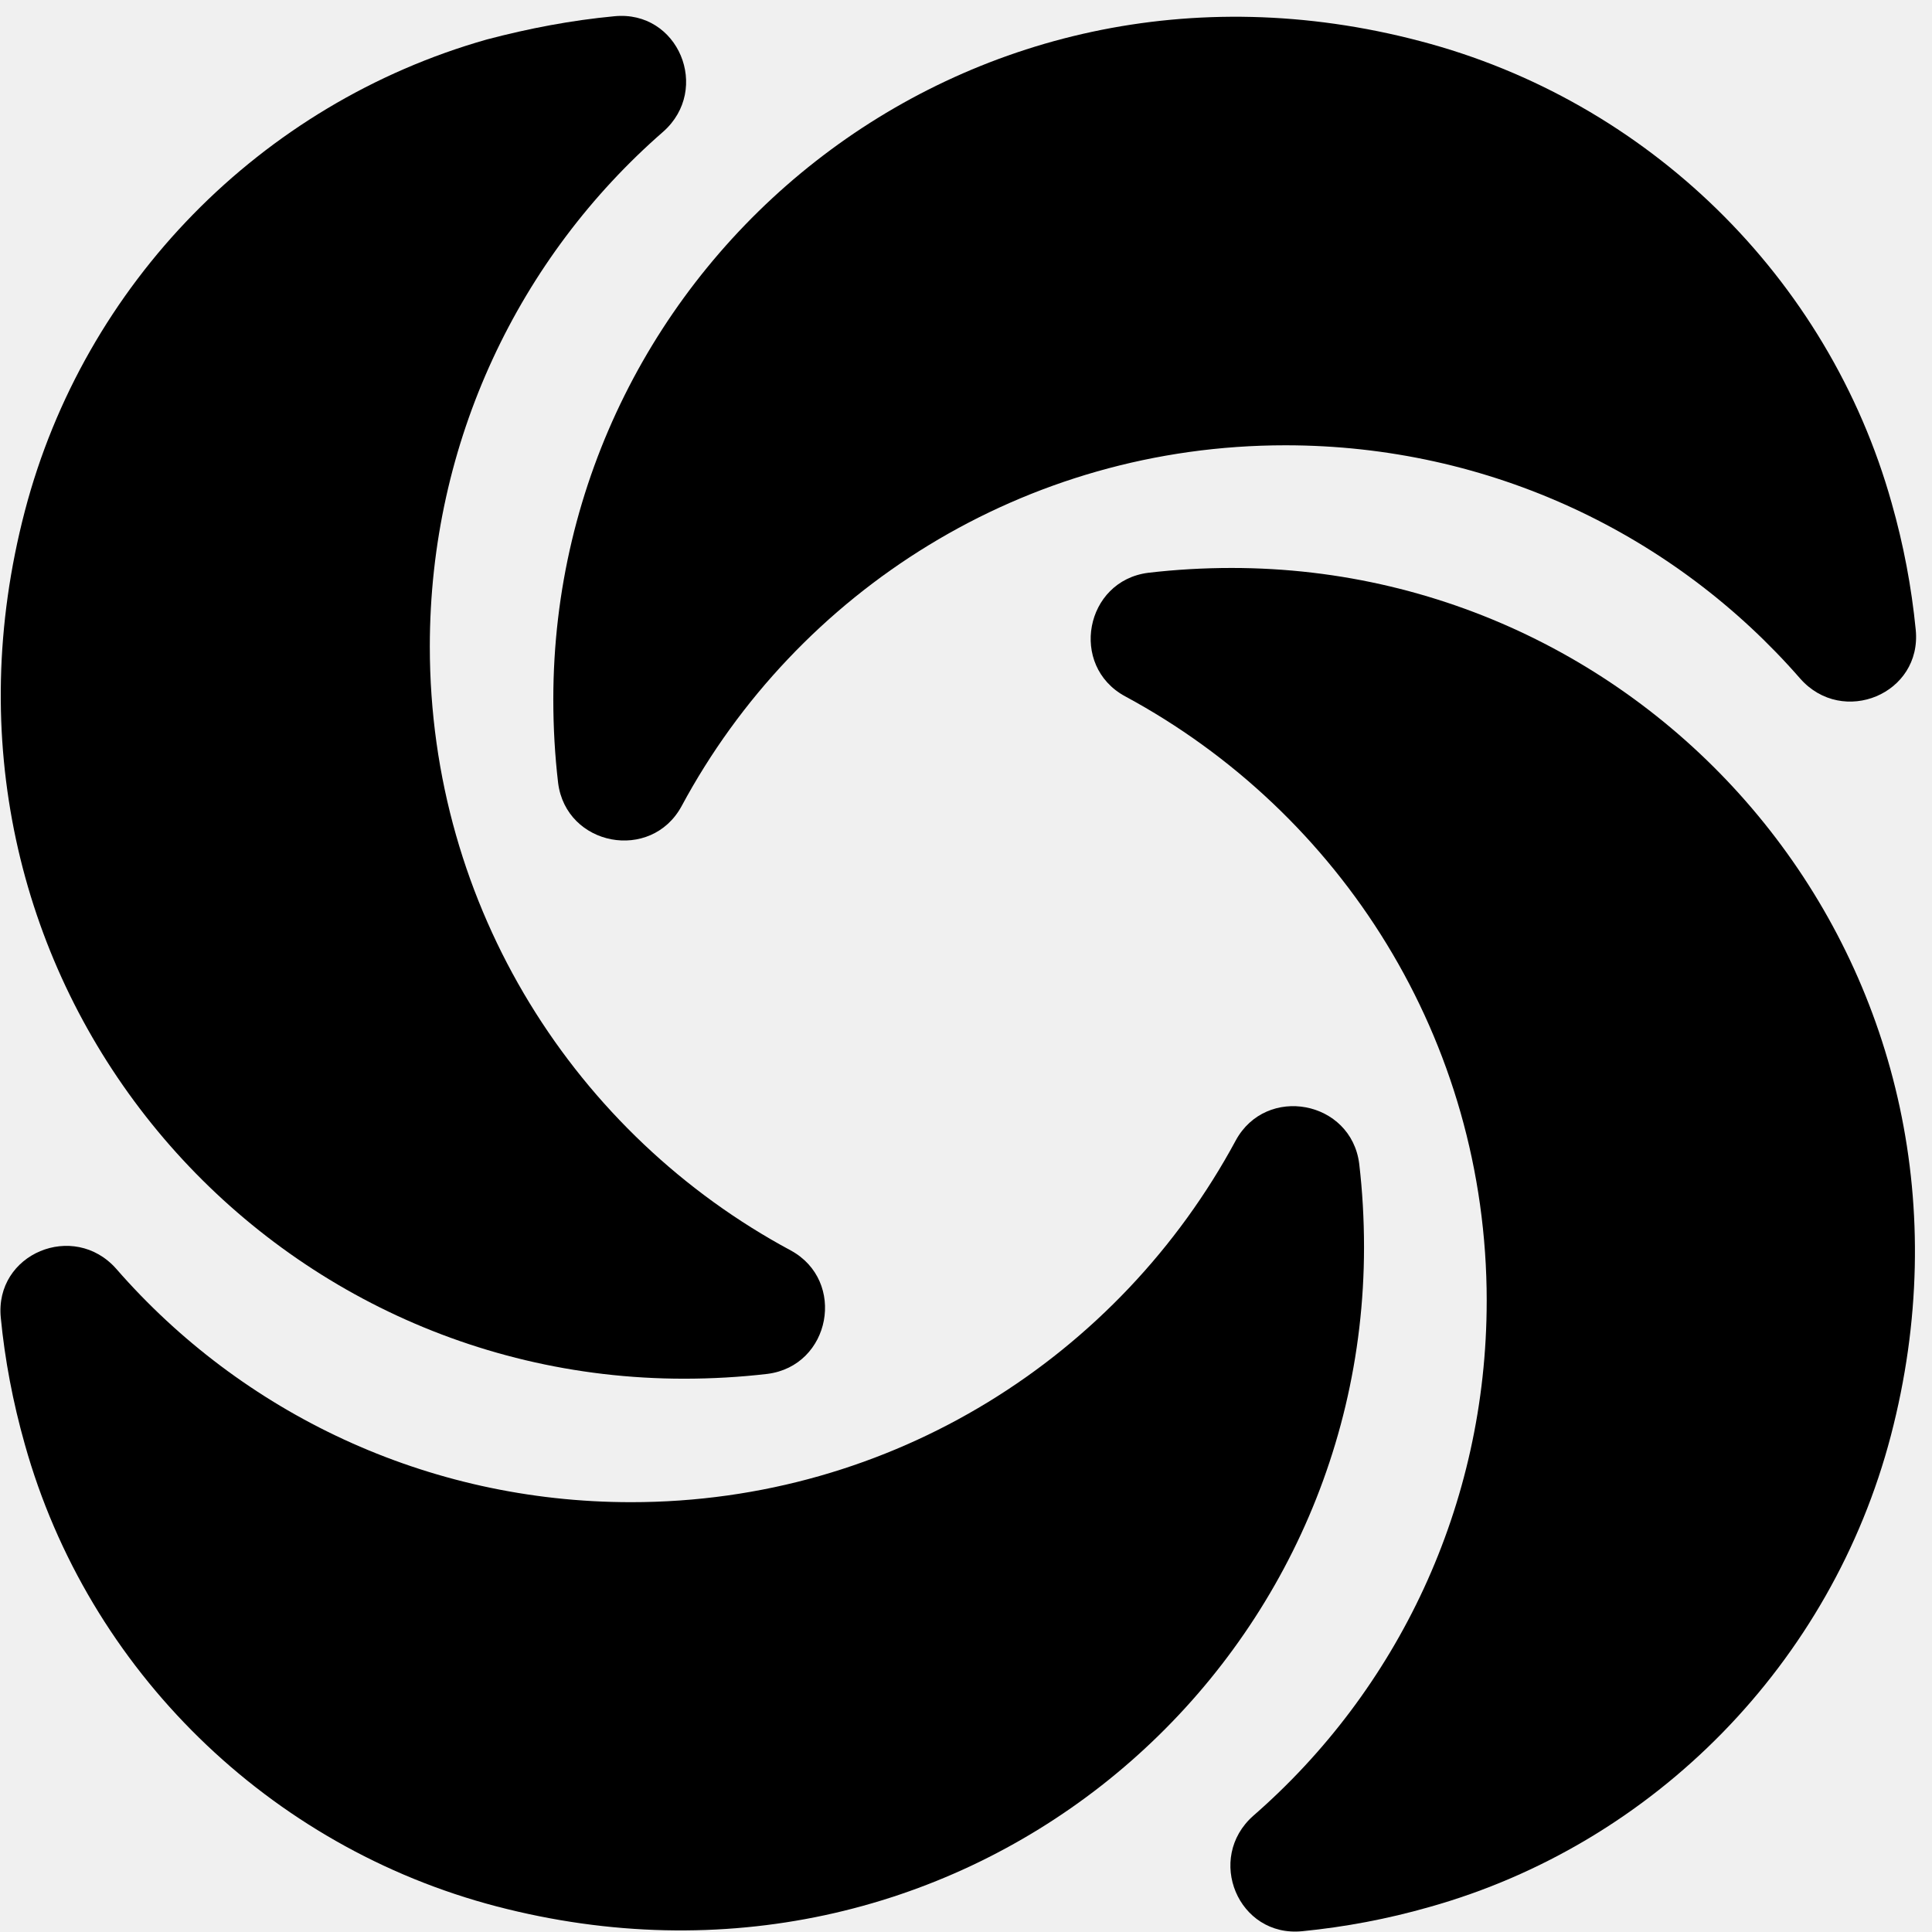
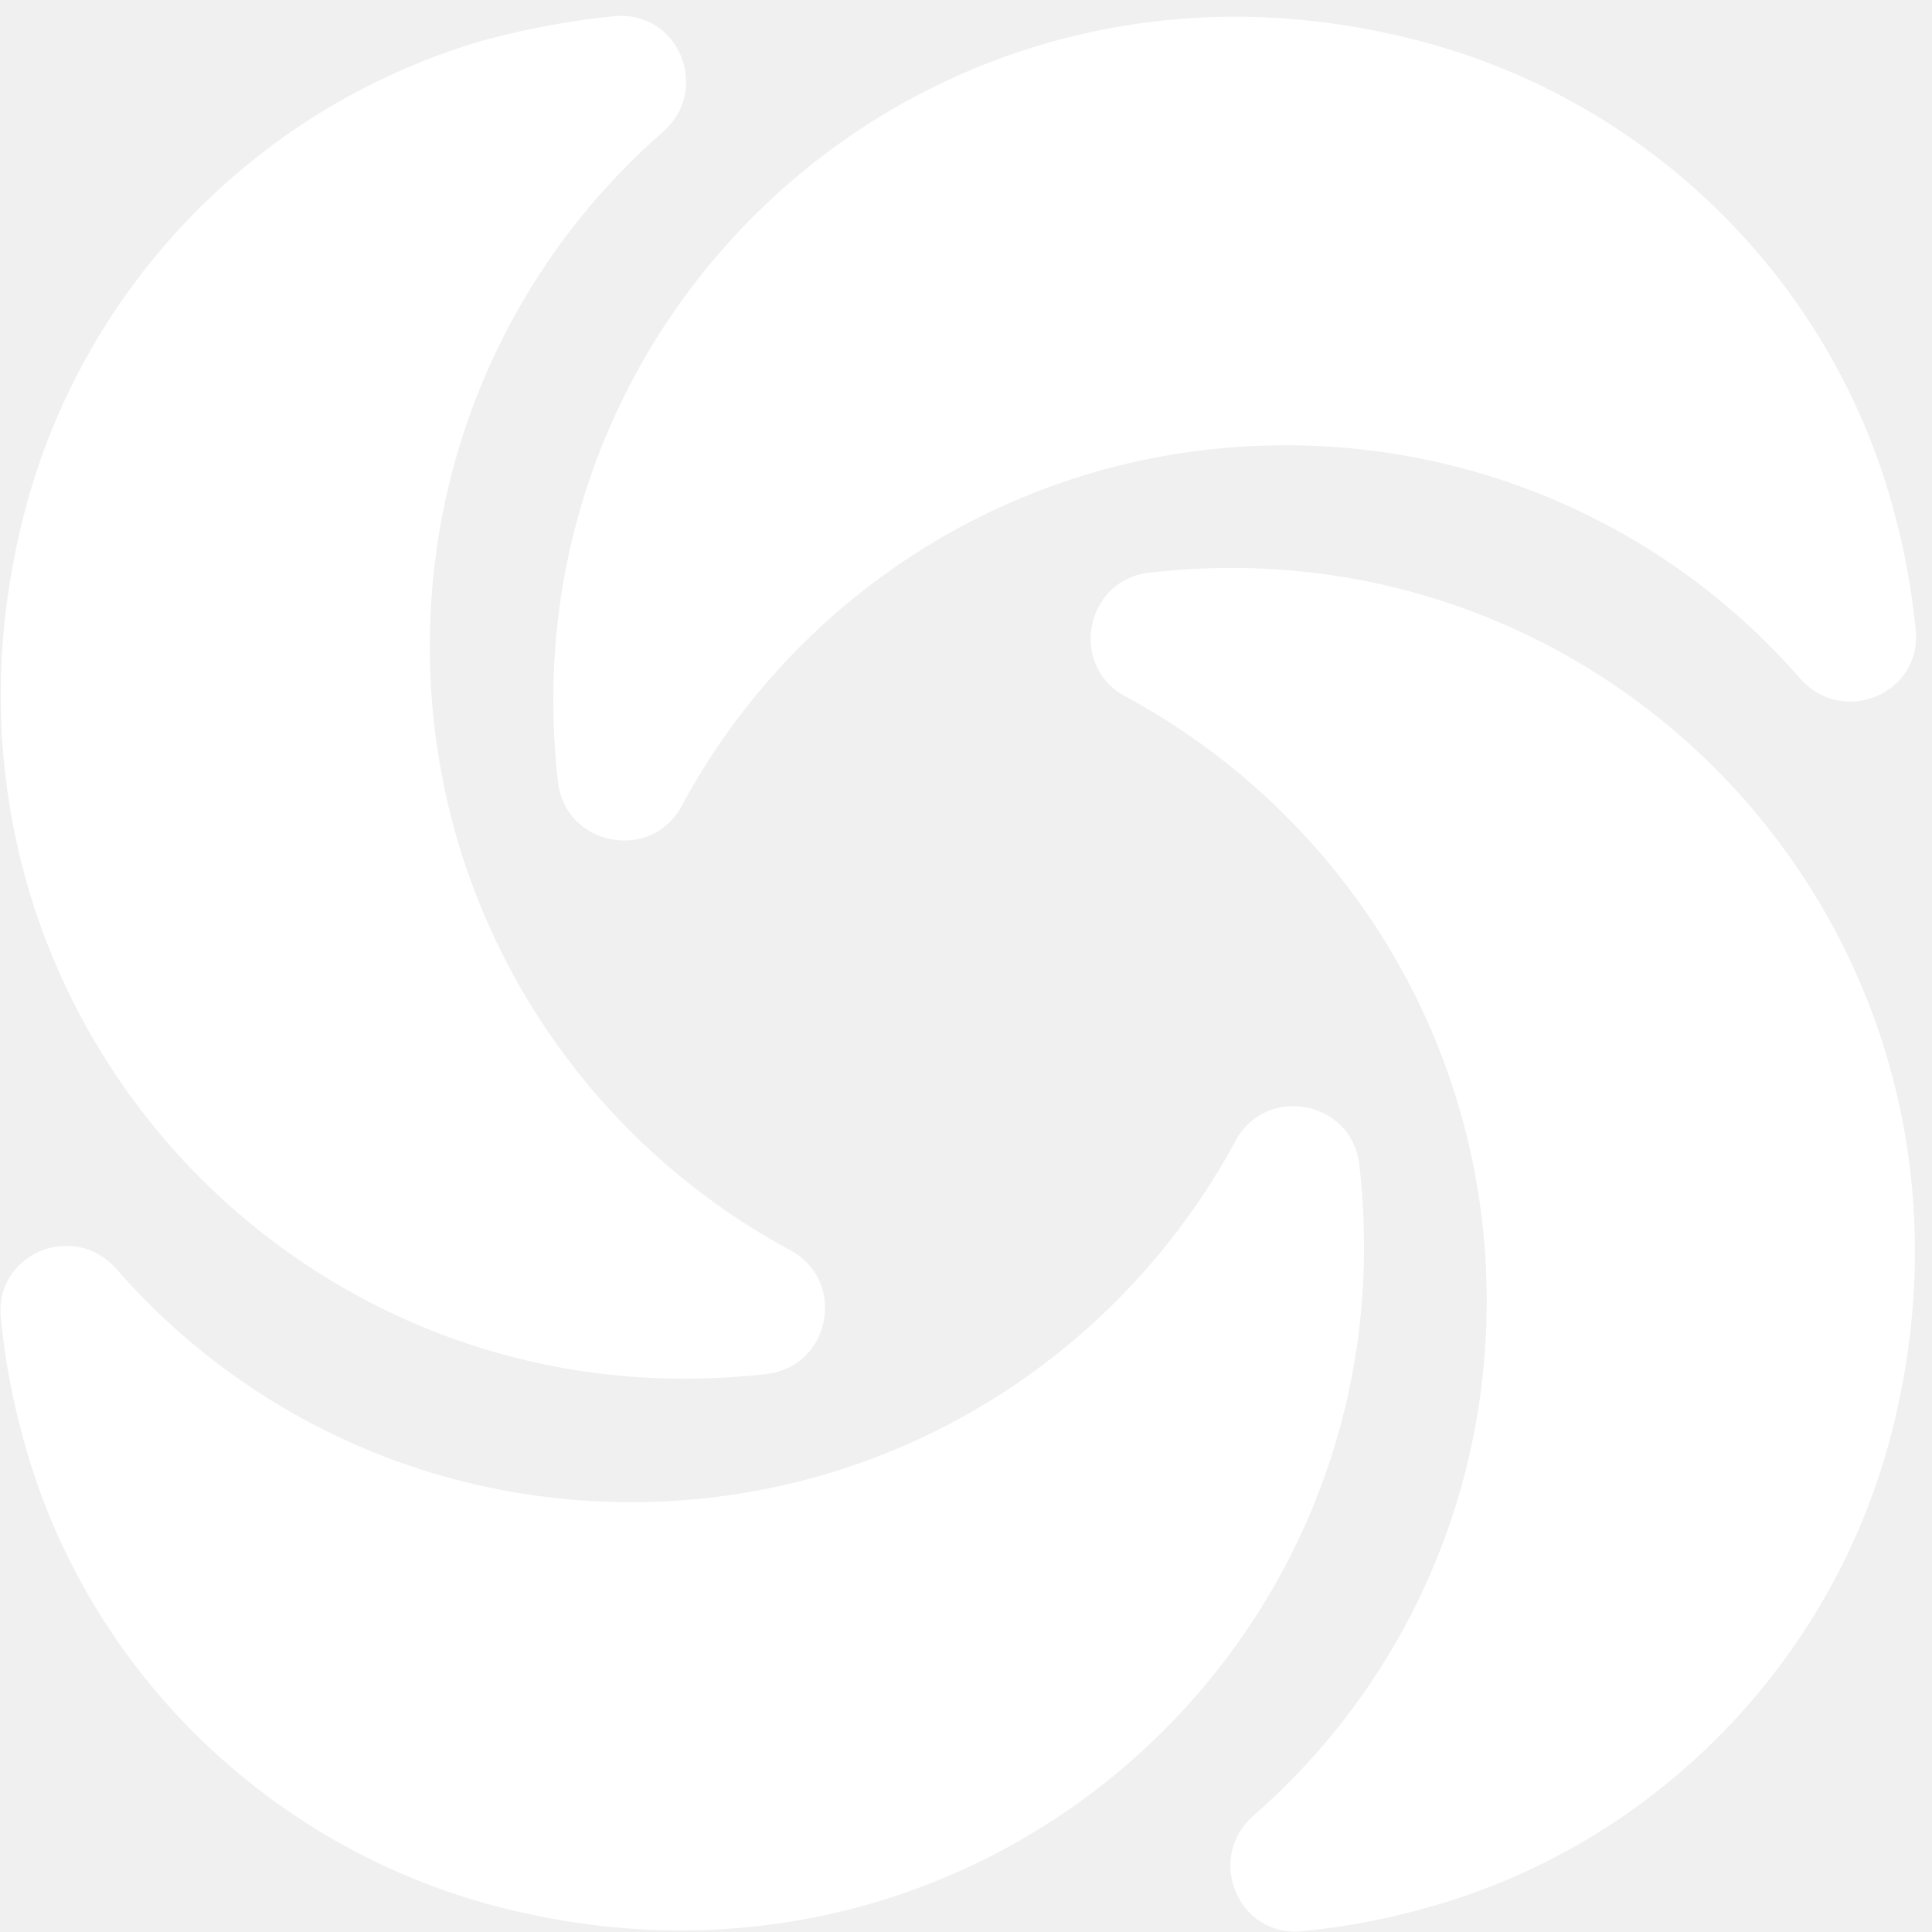
- <svg xmlns="http://www.w3.org/2000/svg" viewBox="0 0 123 123">
+ <svg xmlns="http://www.w3.org/2000/svg" viewBox="0 0 123 123" style="fill:#fff;">
  <path d="M81.837 28.349c13.069 0 24.811 5.718 32.775 14.856c2.706 3.063 7.76.97 7.352-3.114a45.802 45.802 0 0 0-1.532-8.066c-4.033-14.397-15.571-25.629-30.019-29.407c-29.049-7.658-55.187 14.09-55.187 41.914c0 1.787.102 3.574.306 5.31c.51 4.033 5.922 5.054 7.862 1.48c7.352-13.682 21.8-22.973 38.443-22.973z">
    </path>
  <path d="M27.364 41.162c0-13.069 5.718-24.811 14.856-32.775c3.063-2.706.97-7.76-3.114-7.352c-2.706.255-5.412.766-8.118 1.48C16.592 6.6 5.36 18.088 1.582 32.536c-7.607 29.1 14.142 55.238 41.965 55.238c1.787 0 3.574-.102 5.31-.306c4.033-.51 5.054-5.922 1.48-7.862c-13.682-7.352-22.973-21.8-22.973-38.443z">
    </path>
  <path d="M40.178 95.636c-13.07 0-24.812-5.718-32.776-14.856c-2.706-3.064-7.76-.97-7.351 3.114c.255 2.654.765 5.36 1.531 8.066c4.033 14.397 15.571 25.628 30.02 29.406C60.7 128.973 86.84 107.225 86.84 79.401c0-1.787-.102-3.573-.306-5.31c-.511-4.032-5.922-5.053-7.863-1.48c-7.402 13.733-21.85 23.025-38.493 23.025z">
    </path>
  <path d="M94.65 82.822c0 13.07-5.717 24.811-14.856 32.775c-3.063 2.706-.97 7.76 3.115 7.352a45.708 45.708 0 0 0 8.066-1.532c14.397-4.033 25.628-15.571 29.406-30.018c7.607-29.1-14.141-55.24-41.965-55.24c-1.787 0-3.574.103-5.31.307c-4.033.51-5.054 5.922-1.48 7.862c13.733 7.403 23.025 21.85 23.025 38.494z">
    </path>
</svg>
